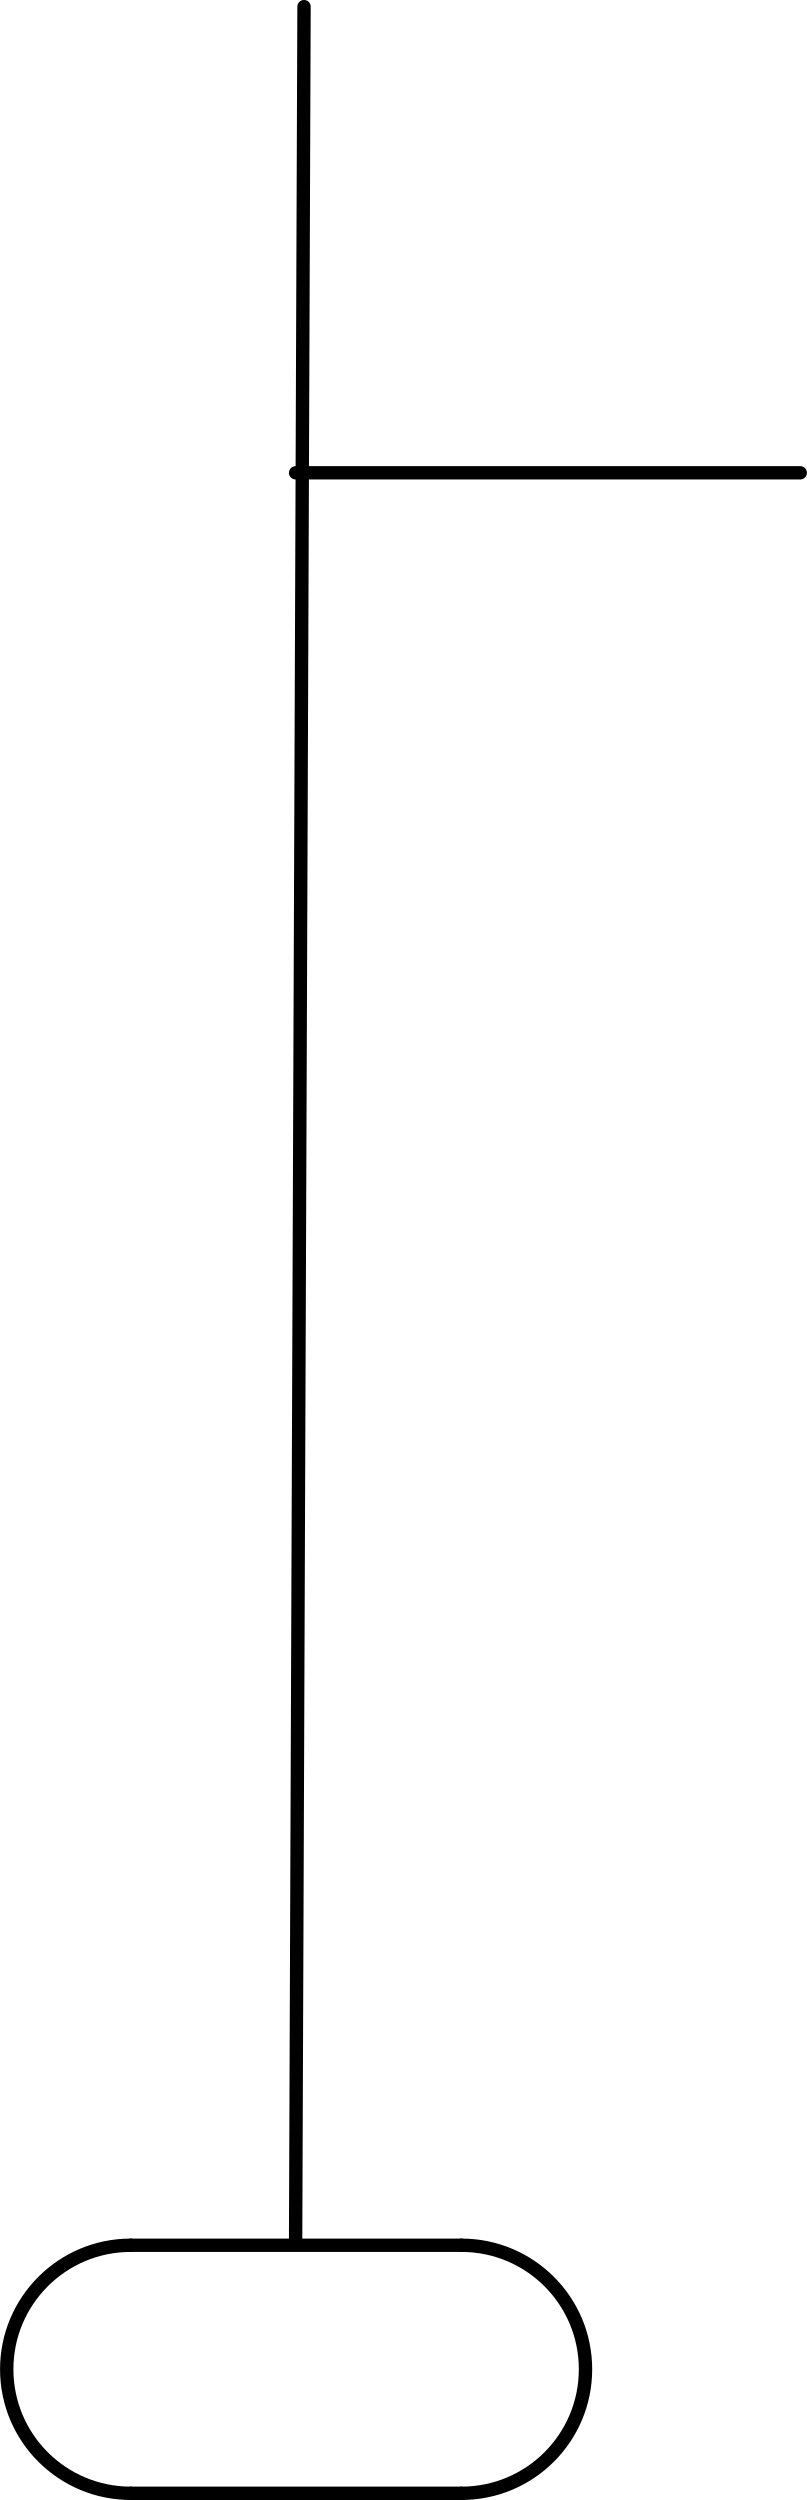
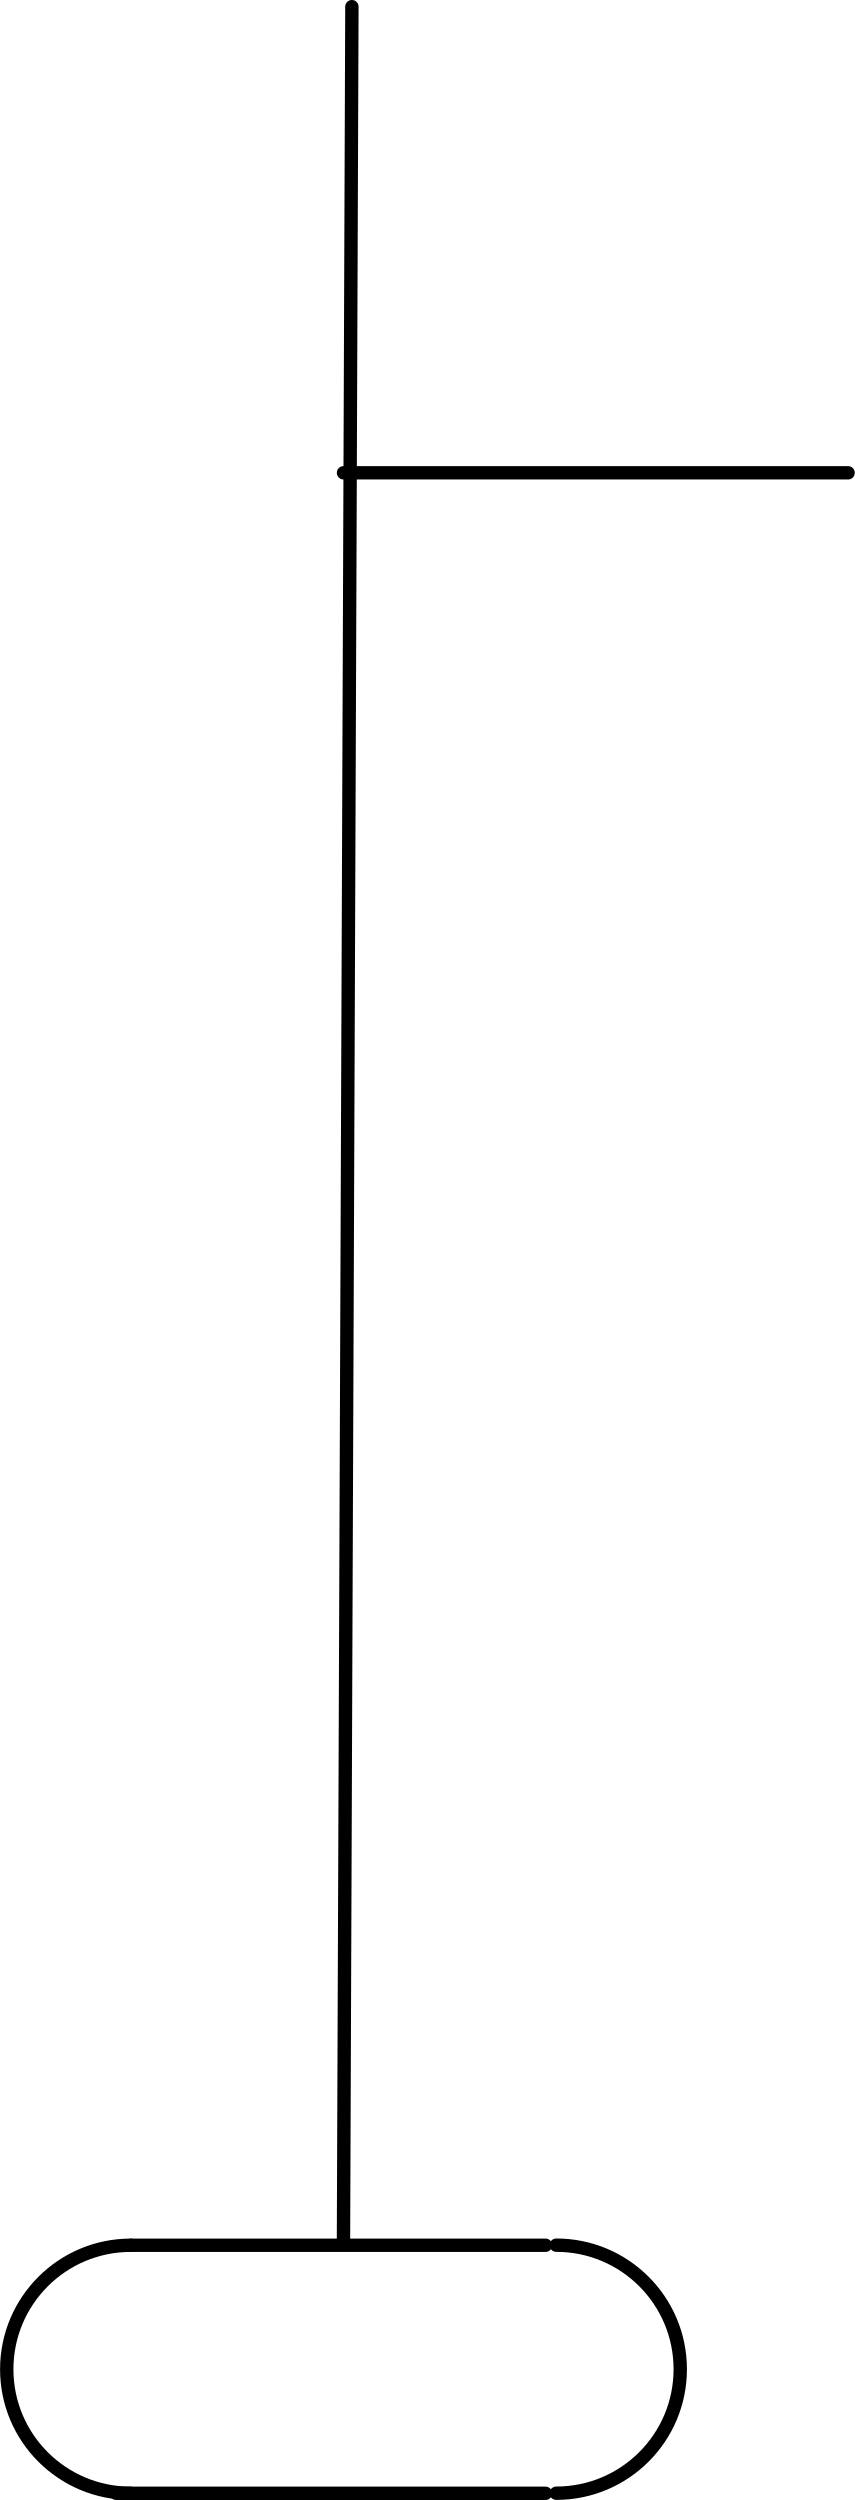
- <svg xmlns="http://www.w3.org/2000/svg" width="1.887in" height="5.846in" viewBox="0 0 135.839 420.882" xml:space="preserve" color-interpolation-filters="sRGB" class="st3">
+ <svg xmlns="http://www.w3.org/2000/svg" width="1.999in" height="5.846in" viewBox="0 0 143.896 420.882" xml:space="preserve" color-interpolation-filters="sRGB" class="st3">
  <style type="text/css">
	
		.st1 {fill:none}
		.st2 {stroke:#000000;stroke-linecap:round;stroke-linejoin:round;stroke-width:2.25}
		.st3 {fill:none;fill-rule:evenodd;font-size:12px;overflow:visible;stroke-linecap:square;stroke-miterlimit:3}
	
	</style>
  <g>
-     <g id="shape1445-1" transform="translate(49.7616,-341.282)">
+     <g id="shape1445-1" transform="translate(57.8179,-341.282)">
      <path d="M0 420.88 L84.95 420.88 L84.95 420.88 L0 420.88 Z" class="st1" />
      <path d="M0 420.88 L84.95 420.88 L84.95 420.88" class="st2" />
    </g>
-     <g id="shape1446-4" transform="translate(-371.118,375.652) rotate(-89.7841)">
+     <g id="shape1446-4" transform="translate(-363.062,375.652) rotate(-89.7841)">
      <path d="M0 420.88 L376.12 420.88" class="st2" />
    </g>
-     <g id="shape1447-7" transform="translate(22.0049,-1.125)">
-       <path d="M0 420.88 L55.68 420.88 L55.68 420.88 L0 420.88 Z" class="st1" />
-       <path d="M0 420.88 L55.68 420.88 L55.68 420.88" class="st2" />
+     <g id="shape1447-7" transform="translate(19.5502,-1.125)">
+       <path d="M0 420.88 L72.28 420.88 L72.28 420.88 L0 420.88 Z" class="st1" />
+       <path d="M0 420.88 L72.28 420.88 L72.28 420.88" class="st2" />
    </g>
-     <g id="shape1448-10" transform="translate(22.0049,-42.8848)">
-       <path d="M0 420.88 L55.68 420.88 L55.68 420.88 L0 420.88 Z" class="st1" />
-       <path d="M0 420.88 L55.68 420.88 L55.68 420.88" class="st2" />
+     <g id="shape1448-10" transform="translate(22.1014,-42.8848)">
+       <path d="M0 420.88 L69.73 420.88 L69.73 420.88 L0 420.88 Z" class="st1" />
+       <path d="M0 420.88 L69.73 420.88 L69.73 420.88" class="st2" />
    </g>
    <g id="shape1449-13" transform="translate(1.125,-1.125)">
      <path d="M20.88 379.12 A20.88 20.88 -180 1 0 20.88 420.88 L20.88 379.12 Z" class="st1" />
      <path d="M20.88 379.12 A20.88 20.88 -180 1 0 20.88 420.88" class="st2" />
    </g>
-     <g id="shape1450-16" transform="translate(77.6847,-1.125)">
+     <g id="shape1450-16" transform="translate(93.6309,-1.13889)">
      <path d="M0 420.88 A20.88 20.88 -180 1 0 0 379.12 L0 420.88 Z" class="st1" />
      <path d="M0 420.88 A20.88 20.88 -180 1 0 0 379.12" class="st2" />
    </g>
  </g>
</svg>
